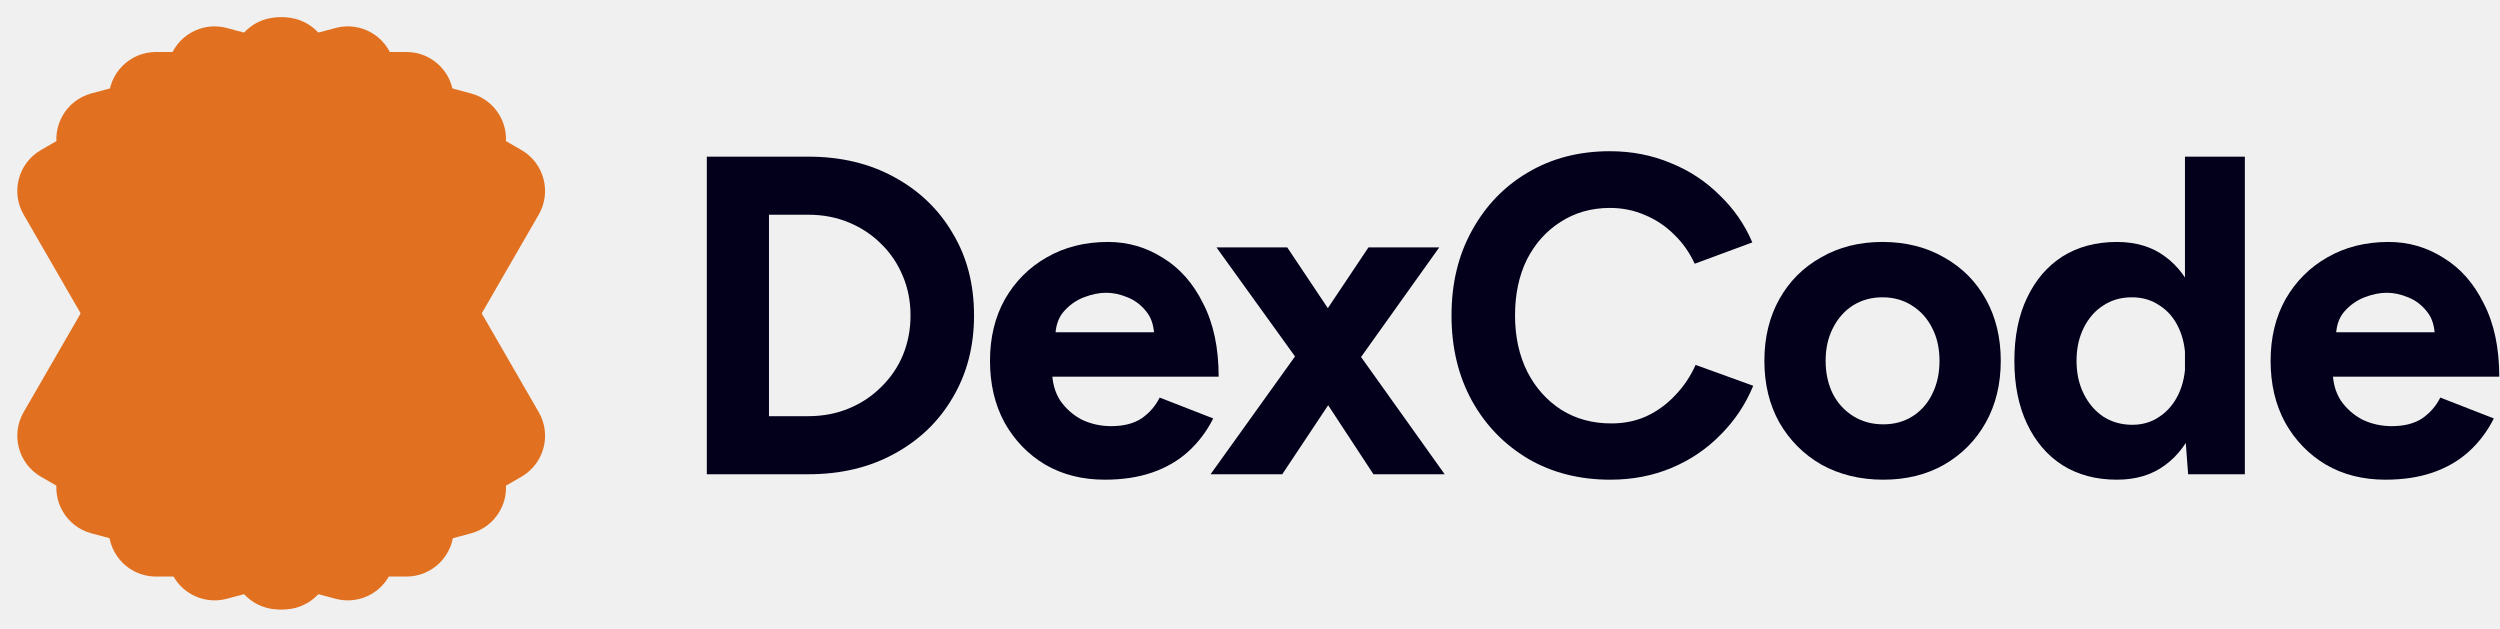
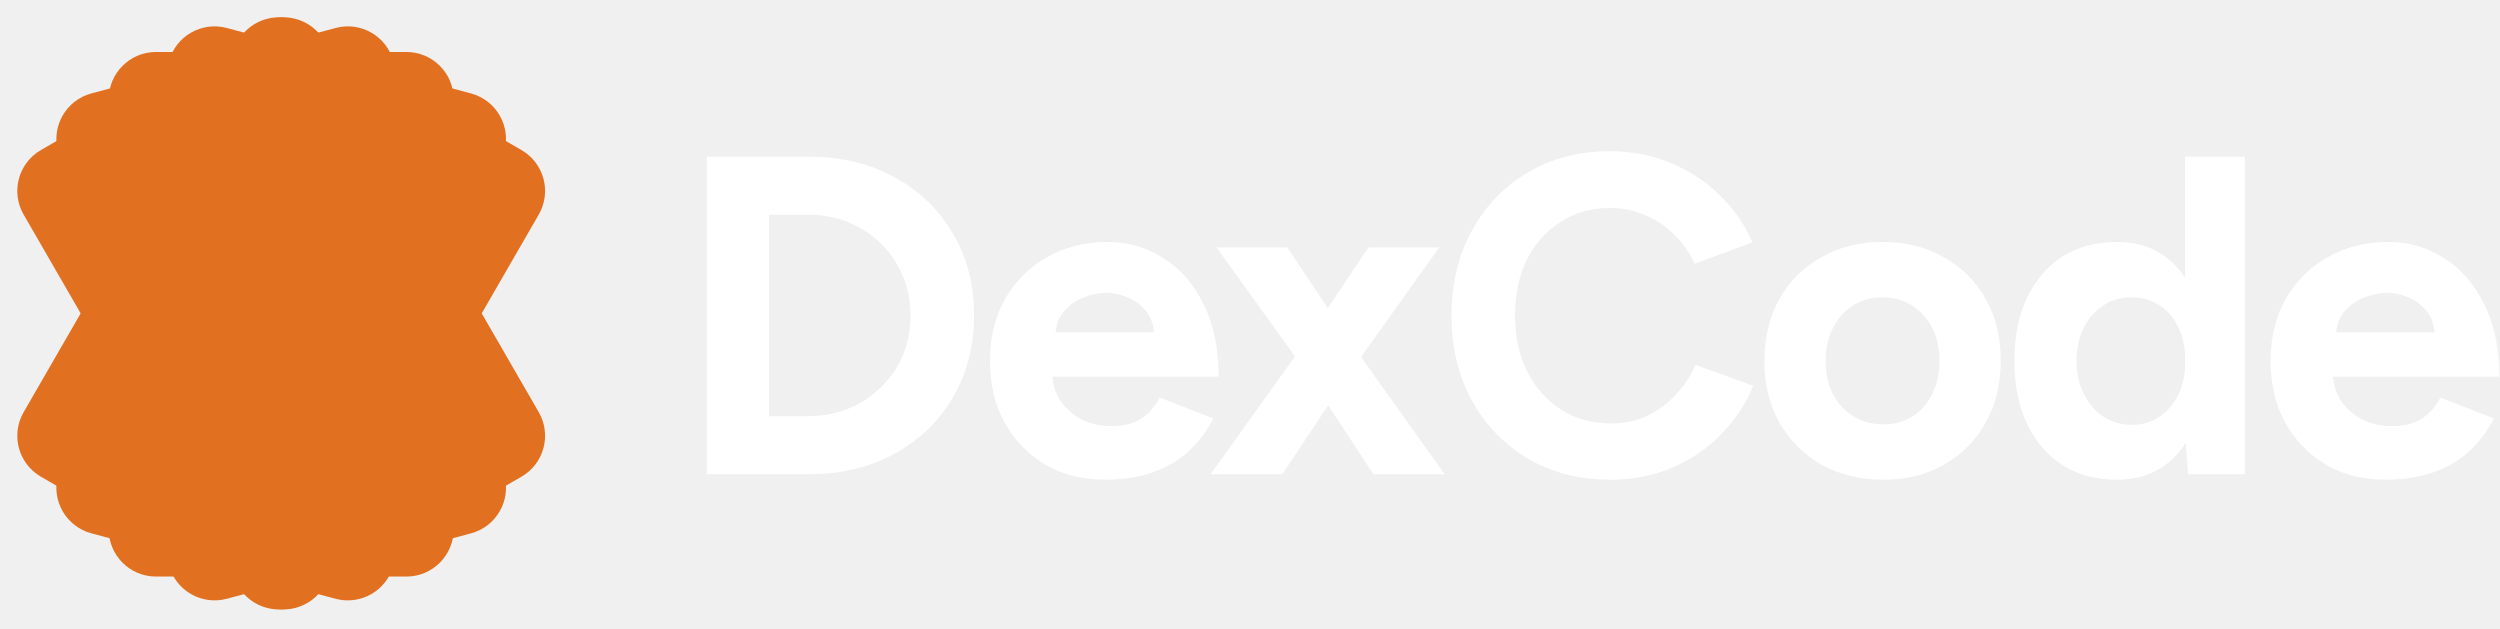
<svg xmlns="http://www.w3.org/2000/svg" width="529" height="133" viewBox="0 0 529 133" fill="none">
-   <path d="M504.749 101.501C500.013 101.501 495.821 100.445 492.173 98.333C488.525 96.157 485.645 93.181 483.533 89.405C481.485 85.629 480.461 81.277 480.461 76.349C480.461 71.421 481.517 67.069 483.629 63.293C485.805 59.517 488.749 56.573 492.461 54.461C496.237 52.285 500.557 51.197 505.421 51.197C509.645 51.197 513.517 52.317 517.037 54.557C520.621 56.733 523.469 59.965 525.581 64.253C527.757 68.477 528.845 73.629 528.845 79.709H492.461L493.613 78.557C493.613 80.925 494.189 83.005 495.341 84.797C496.557 86.525 498.093 87.869 499.949 88.829C501.869 89.725 503.917 90.173 506.093 90.173C508.717 90.173 510.861 89.629 512.525 88.541C514.189 87.389 515.469 85.917 516.365 84.125L527.693 88.541C526.349 91.229 524.589 93.565 522.413 95.549C520.301 97.469 517.773 98.941 514.829 99.965C511.885 100.989 508.525 101.501 504.749 101.501ZM494.285 71.453L493.133 70.301H516.269L515.213 71.453C515.213 69.149 514.669 67.325 513.581 65.981C512.493 64.573 511.149 63.549 509.549 62.909C508.013 62.269 506.509 61.949 505.037 61.949C503.565 61.949 501.997 62.269 500.333 62.909C498.669 63.549 497.229 64.573 496.013 65.981C494.861 67.325 494.285 69.149 494.285 71.453Z" fill="#02001A" />
-   <path d="M463.01 100.35L462.338 91.422V33.15H475.01V100.35H463.01ZM447.938 101.502C443.522 101.502 439.682 100.478 436.418 98.43C433.218 96.382 430.722 93.47 428.93 89.694C427.138 85.918 426.242 81.47 426.242 76.35C426.242 71.166 427.138 66.718 428.93 63.006C430.722 59.23 433.218 56.318 436.418 54.27C439.682 52.222 443.522 51.198 447.938 51.198C451.97 51.198 455.362 52.222 458.114 54.27C460.93 56.318 463.074 59.23 464.546 63.006C466.018 66.718 466.754 71.166 466.754 76.35C466.754 81.47 466.018 85.918 464.546 89.694C463.074 93.47 460.93 96.382 458.114 98.43C455.362 100.478 451.97 101.502 447.938 101.502ZM451.202 89.886C453.378 89.886 455.298 89.31 456.962 88.158C458.69 87.006 460.034 85.406 460.994 83.358C461.954 81.31 462.434 78.974 462.434 76.35C462.434 73.726 461.954 71.39 460.994 69.342C460.034 67.294 458.69 65.726 456.962 64.638C455.298 63.486 453.346 62.91 451.106 62.91C448.802 62.91 446.786 63.486 445.058 64.638C443.33 65.726 441.954 67.294 440.93 69.342C439.906 71.39 439.394 73.726 439.394 76.35C439.394 78.974 439.906 81.31 440.93 83.358C441.954 85.406 443.33 87.006 445.058 88.158C446.85 89.31 448.898 89.886 451.202 89.886Z" fill="#02001A" />
-   <path d="M398.496 101.501C393.632 101.501 389.28 100.445 385.44 98.333C381.664 96.157 378.688 93.181 376.512 89.405C374.4 85.629 373.344 81.277 373.344 76.349C373.344 71.421 374.4 67.069 376.512 63.293C378.624 59.517 381.568 56.573 385.344 54.461C389.12 52.285 393.44 51.197 398.304 51.197C403.232 51.197 407.584 52.285 411.36 54.461C415.136 56.573 418.08 59.517 420.192 63.293C422.304 67.069 423.36 71.421 423.36 76.349C423.36 81.277 422.304 85.629 420.192 89.405C418.08 93.181 415.136 96.157 411.36 98.333C407.648 100.445 403.36 101.501 398.496 101.501ZM398.496 89.789C400.864 89.789 402.944 89.213 404.736 88.061C406.528 86.909 407.904 85.341 408.864 83.357C409.888 81.309 410.4 78.973 410.4 76.349C410.4 73.725 409.888 71.421 408.864 69.437C407.84 67.389 406.4 65.789 404.544 64.637C402.752 63.485 400.672 62.909 398.304 62.909C396 62.909 393.92 63.485 392.064 64.637C390.272 65.789 388.864 67.389 387.84 69.437C386.816 71.421 386.304 73.725 386.304 76.349C386.304 78.973 386.816 81.309 387.84 83.357C388.864 85.341 390.304 86.909 392.16 88.061C394.016 89.213 396.128 89.789 398.496 89.789Z" fill="#02001A" />
-   <path d="M340.741 101.502C334.213 101.502 328.421 100.03 323.365 97.086C318.309 94.078 314.341 89.982 311.461 84.798C308.581 79.55 307.141 73.534 307.141 66.75C307.141 59.966 308.581 53.982 311.461 48.798C314.341 43.55 318.277 39.454 323.269 36.51C328.325 33.502 334.117 31.998 340.645 31.998C345.253 31.998 349.541 32.83 353.509 34.494C357.477 36.094 360.933 38.366 363.877 41.31C366.885 44.19 369.189 47.518 370.789 51.294L358.597 55.806C357.509 53.438 356.069 51.39 354.277 49.662C352.485 47.87 350.437 46.494 348.133 45.534C345.829 44.51 343.333 43.998 340.645 43.998C336.741 43.998 333.253 44.99 330.181 46.974C327.173 48.894 324.805 51.55 323.077 54.942C321.413 58.334 320.581 62.27 320.581 66.75C320.581 71.23 321.445 75.198 323.173 78.654C324.901 82.046 327.301 84.734 330.373 86.718C333.445 88.638 336.965 89.598 340.933 89.598C343.685 89.598 346.181 89.086 348.421 88.062C350.725 86.974 352.741 85.502 354.469 83.646C356.261 81.79 357.701 79.646 358.789 77.214L370.981 81.63C369.381 85.534 367.077 88.99 364.069 91.998C361.125 95.006 357.669 97.342 353.701 99.006C349.733 100.67 345.413 101.502 340.741 101.502Z" fill="#02001A" />
-   <path d="M256.156 100.35L275.836 72.894L289.564 52.35H304.54L285.436 79.134L271.324 100.35H256.156ZM290.62 100.35L276.7 79.134L257.404 52.35H272.38L286.108 72.894L305.692 100.35H290.62Z" fill="#02001A" />
-   <path d="M233.772 101.501C229.036 101.501 224.844 100.445 221.196 98.333C217.548 96.157 214.668 93.181 212.556 89.405C210.508 85.629 209.484 81.277 209.484 76.349C209.484 71.421 210.54 67.069 212.652 63.293C214.828 59.517 217.772 56.573 221.484 54.461C225.26 52.285 229.58 51.197 234.444 51.197C238.668 51.197 242.54 52.317 246.06 54.557C249.644 56.733 252.492 59.965 254.604 64.253C256.78 68.477 257.868 73.629 257.868 79.709H221.484L222.636 78.557C222.636 80.925 223.212 83.005 224.364 84.797C225.58 86.525 227.116 87.869 228.972 88.829C230.892 89.725 232.94 90.173 235.116 90.173C237.74 90.173 239.884 89.629 241.548 88.541C243.212 87.389 244.492 85.917 245.388 84.125L256.716 88.541C255.372 91.229 253.612 93.565 251.436 95.549C249.324 97.469 246.796 98.941 243.852 99.965C240.908 100.989 237.548 101.501 233.772 101.501ZM223.308 71.453L222.156 70.301H245.292L244.236 71.453C244.236 69.149 243.692 67.325 242.604 65.981C241.516 64.573 240.172 63.549 238.572 62.909C237.036 62.269 235.532 61.949 234.06 61.949C232.588 61.949 231.02 62.269 229.356 62.909C227.692 63.549 226.252 64.573 225.036 65.981C223.884 67.325 223.308 69.149 223.308 71.453Z" fill="#02001A" />
-   <path d="M149.562 100.35V33.15H171.067C177.915 33.15 183.962 34.59 189.21 37.47C194.522 40.35 198.651 44.318 201.595 49.374C204.603 54.366 206.107 60.158 206.107 66.75C206.107 73.278 204.603 79.07 201.595 84.126C198.651 89.182 194.522 93.15 189.21 96.03C183.962 98.91 177.915 100.35 171.067 100.35H149.562ZM162.715 88.062H171.067C174.139 88.062 176.986 87.518 179.611 86.43C182.234 85.342 184.506 83.838 186.426 81.918C188.41 79.998 189.947 77.758 191.035 75.198C192.123 72.574 192.667 69.758 192.667 66.75C192.667 63.742 192.123 60.958 191.035 58.398C189.947 55.774 188.41 53.502 186.426 51.582C184.506 49.662 182.234 48.158 179.611 47.07C176.986 45.982 174.139 45.438 171.067 45.438H162.715V88.062Z" fill="#02001A" />
+   <path d="M504.749 101.501C500.013 101.501 495.821 100.445 492.173 98.333C488.525 96.157 485.645 93.181 483.533 89.405C481.485 85.629 480.461 81.277 480.461 76.349C480.461 71.421 481.517 67.069 483.629 63.293C485.805 59.517 488.749 56.573 492.461 54.461C496.237 52.285 500.557 51.197 505.421 51.197C509.645 51.197 513.517 52.317 517.037 54.557C520.621 56.733 523.469 59.965 525.581 64.253C527.757 68.477 528.845 73.629 528.845 79.709H492.461L493.613 78.557C493.613 80.925 494.189 83.005 495.341 84.797C496.557 86.525 498.093 87.869 499.949 88.829C501.869 89.725 503.917 90.173 506.093 90.173C508.717 90.173 510.861 89.629 512.525 88.541C514.189 87.389 515.469 85.917 516.365 84.125L527.693 88.541C526.349 91.229 524.589 93.565 522.413 95.549C520.301 97.469 517.773 98.941 514.829 99.965C511.885 100.989 508.525 101.501 504.749 101.501ZM494.285 71.453L493.133 70.301H516.269L515.213 71.453C515.213 69.149 514.669 67.325 513.581 65.981C512.493 64.573 511.149 63.549 509.549 62.909C508.013 62.269 506.509 61.949 505.037 61.949C503.565 61.949 501.997 62.269 500.333 62.909C498.669 63.549 497.229 64.573 496.013 65.981C494.861 67.325 494.285 69.149 494.285 71.453Z" fill="#FFFFFF" />
+   <path d="M463.01 100.35L462.338 91.422V33.15H475.01V100.35H463.01ZM447.938 101.502C443.522 101.502 439.682 100.478 436.418 98.43C433.218 96.382 430.722 93.47 428.93 89.694C427.138 85.918 426.242 81.47 426.242 76.35C426.242 71.166 427.138 66.718 428.93 63.006C430.722 59.23 433.218 56.318 436.418 54.27C439.682 52.222 443.522 51.198 447.938 51.198C451.97 51.198 455.362 52.222 458.114 54.27C460.93 56.318 463.074 59.23 464.546 63.006C466.018 66.718 466.754 71.166 466.754 76.35C466.754 81.47 466.018 85.918 464.546 89.694C463.074 93.47 460.93 96.382 458.114 98.43C455.362 100.478 451.97 101.502 447.938 101.502ZM451.202 89.886C453.378 89.886 455.298 89.31 456.962 88.158C458.69 87.006 460.034 85.406 460.994 83.358C461.954 81.31 462.434 78.974 462.434 76.35C462.434 73.726 461.954 71.39 460.994 69.342C460.034 67.294 458.69 65.726 456.962 64.638C455.298 63.486 453.346 62.91 451.106 62.91C448.802 62.91 446.786 63.486 445.058 64.638C443.33 65.726 441.954 67.294 440.93 69.342C439.906 71.39 439.394 73.726 439.394 76.35C439.394 78.974 439.906 81.31 440.93 83.358C441.954 85.406 443.33 87.006 445.058 88.158C446.85 89.31 448.898 89.886 451.202 89.886Z" fill="#FFFFFF" />
+   <path d="M398.496 101.501C393.632 101.501 389.28 100.445 385.44 98.333C381.664 96.157 378.688 93.181 376.512 89.405C374.4 85.629 373.344 81.277 373.344 76.349C373.344 71.421 374.4 67.069 376.512 63.293C378.624 59.517 381.568 56.573 385.344 54.461C389.12 52.285 393.44 51.197 398.304 51.197C403.232 51.197 407.584 52.285 411.36 54.461C415.136 56.573 418.08 59.517 420.192 63.293C422.304 67.069 423.36 71.421 423.36 76.349C423.36 81.277 422.304 85.629 420.192 89.405C418.08 93.181 415.136 96.157 411.36 98.333C407.648 100.445 403.36 101.501 398.496 101.501ZM398.496 89.789C400.864 89.789 402.944 89.213 404.736 88.061C406.528 86.909 407.904 85.341 408.864 83.357C409.888 81.309 410.4 78.973 410.4 76.349C410.4 73.725 409.888 71.421 408.864 69.437C407.84 67.389 406.4 65.789 404.544 64.637C402.752 63.485 400.672 62.909 398.304 62.909C396 62.909 393.92 63.485 392.064 64.637C390.272 65.789 388.864 67.389 387.84 69.437C386.816 71.421 386.304 73.725 386.304 76.349C386.304 78.973 386.816 81.309 387.84 83.357C388.864 85.341 390.304 86.909 392.16 88.061C394.016 89.213 396.128 89.789 398.496 89.789Z" fill="#FFFFFF" />
+   <path d="M340.741 101.502C334.213 101.502 328.421 100.03 323.365 97.086C318.309 94.078 314.341 89.982 311.461 84.798C308.581 79.55 307.141 73.534 307.141 66.75C307.141 59.966 308.581 53.982 311.461 48.798C314.341 43.55 318.277 39.454 323.269 36.51C328.325 33.502 334.117 31.998 340.645 31.998C345.253 31.998 349.541 32.83 353.509 34.494C357.477 36.094 360.933 38.366 363.877 41.31C366.885 44.19 369.189 47.518 370.789 51.294L358.597 55.806C357.509 53.438 356.069 51.39 354.277 49.662C352.485 47.87 350.437 46.494 348.133 45.534C345.829 44.51 343.333 43.998 340.645 43.998C336.741 43.998 333.253 44.99 330.181 46.974C327.173 48.894 324.805 51.55 323.077 54.942C321.413 58.334 320.581 62.27 320.581 66.75C320.581 71.23 321.445 75.198 323.173 78.654C324.901 82.046 327.301 84.734 330.373 86.718C333.445 88.638 336.965 89.598 340.933 89.598C343.685 89.598 346.181 89.086 348.421 88.062C350.725 86.974 352.741 85.502 354.469 83.646C356.261 81.79 357.701 79.646 358.789 77.214L370.981 81.63C369.381 85.534 367.077 88.99 364.069 91.998C361.125 95.006 357.669 97.342 353.701 99.006C349.733 100.67 345.413 101.502 340.741 101.502Z" fill="#FFFFFF" />
+   <path d="M256.156 100.35L275.836 72.894L289.564 52.35H304.54L285.436 79.134L271.324 100.35H256.156ZM290.62 100.35L276.7 79.134L257.404 52.35H272.38L286.108 72.894L305.692 100.35H290.62Z" fill="#FFFFFF" />
+   <path d="M233.772 101.501C229.036 101.501 224.844 100.445 221.196 98.333C217.548 96.157 214.668 93.181 212.556 89.405C210.508 85.629 209.484 81.277 209.484 76.349C209.484 71.421 210.54 67.069 212.652 63.293C214.828 59.517 217.772 56.573 221.484 54.461C225.26 52.285 229.58 51.197 234.444 51.197C238.668 51.197 242.54 52.317 246.06 54.557C249.644 56.733 252.492 59.965 254.604 64.253C256.78 68.477 257.868 73.629 257.868 79.709H221.484L222.636 78.557C222.636 80.925 223.212 83.005 224.364 84.797C225.58 86.525 227.116 87.869 228.972 88.829C230.892 89.725 232.94 90.173 235.116 90.173C237.74 90.173 239.884 89.629 241.548 88.541C243.212 87.389 244.492 85.917 245.388 84.125L256.716 88.541C255.372 91.229 253.612 93.565 251.436 95.549C249.324 97.469 246.796 98.941 243.852 99.965C240.908 100.989 237.548 101.501 233.772 101.501ZM223.308 71.453L222.156 70.301H245.292L244.236 71.453C244.236 69.149 243.692 67.325 242.604 65.981C241.516 64.573 240.172 63.549 238.572 62.909C237.036 62.269 235.532 61.949 234.06 61.949C232.588 61.949 231.02 62.269 229.356 62.909C227.692 63.549 226.252 64.573 225.036 65.981C223.884 67.325 223.308 69.149 223.308 71.453Z" fill="#FFFFFF" />
+   <path d="M149.562 100.35V33.15H171.067C177.915 33.15 183.962 34.59 189.21 37.47C194.522 40.35 198.651 44.318 201.595 49.374C204.603 54.366 206.107 60.158 206.107 66.75C206.107 73.278 204.603 79.07 201.595 84.126C198.651 89.182 194.522 93.15 189.21 96.03C183.962 98.91 177.915 100.35 171.067 100.35H149.562ZM162.715 88.062H171.067C174.139 88.062 176.986 87.518 179.611 86.43C182.234 85.342 184.506 83.838 186.426 81.918C188.41 79.998 189.947 77.758 191.035 75.198C192.123 72.574 192.667 69.758 192.667 66.75C192.667 63.742 192.123 60.958 191.035 58.398C189.947 55.774 188.41 53.502 186.426 51.582C184.506 49.662 182.234 48.158 179.611 47.07C176.986 45.982 174.139 45.438 171.067 45.438H162.715V88.062Z" fill="#FFFFFF" />
  <rect y="36.746" width="73.493" height="110.705" rx="10" transform="rotate(-30 0 36.7461)" fill="#E17120" />
  <rect x="9.68" y="22.354" width="73.493" height="110.705" rx="10" transform="rotate(-15 9.67969 22.3535)" fill="#E17120" />
  <rect x="23" y="11" width="73" height="111" rx="10" fill="#E17120" />
  <rect x="38.328" y="3.334" width="73.493" height="110.705" rx="10" transform="rotate(15 38.3281 3.33398)" fill="#E17120" />
  <rect x="55.352" y="0.002" width="73.493" height="110.705" rx="10" transform="rotate(30 55.3516 0.00195312)" fill="#E17120" />
</svg>
